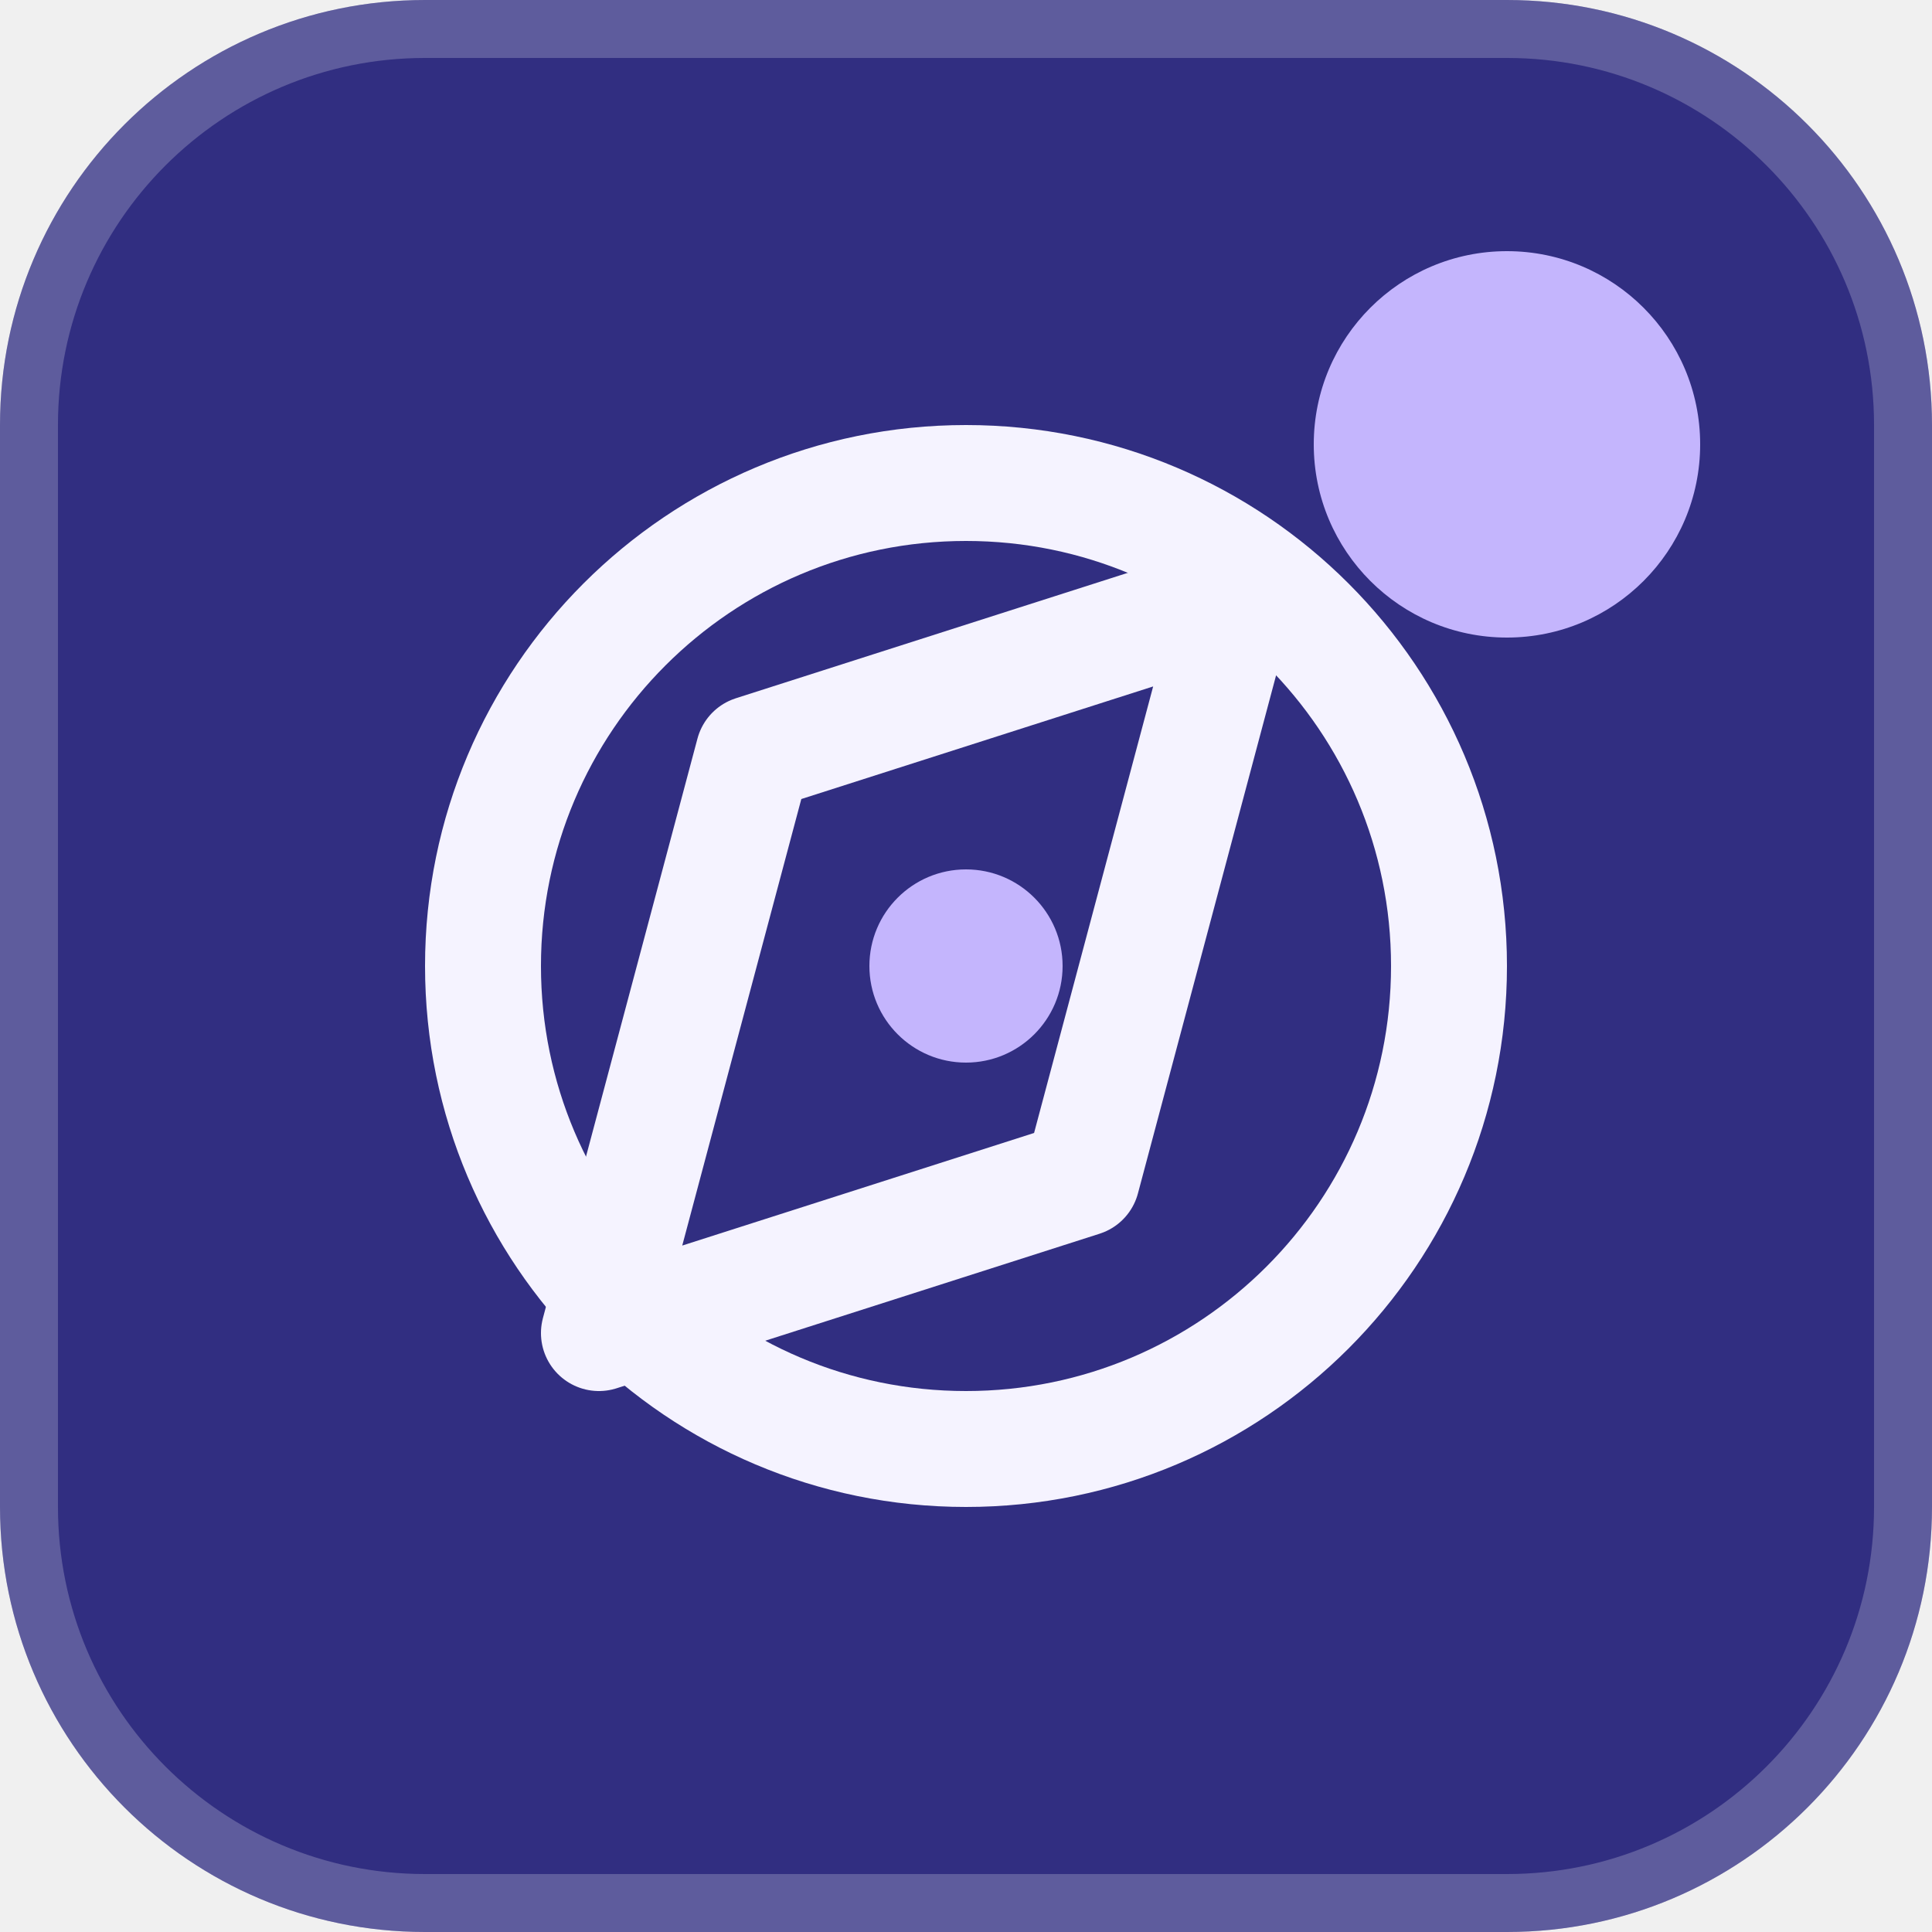
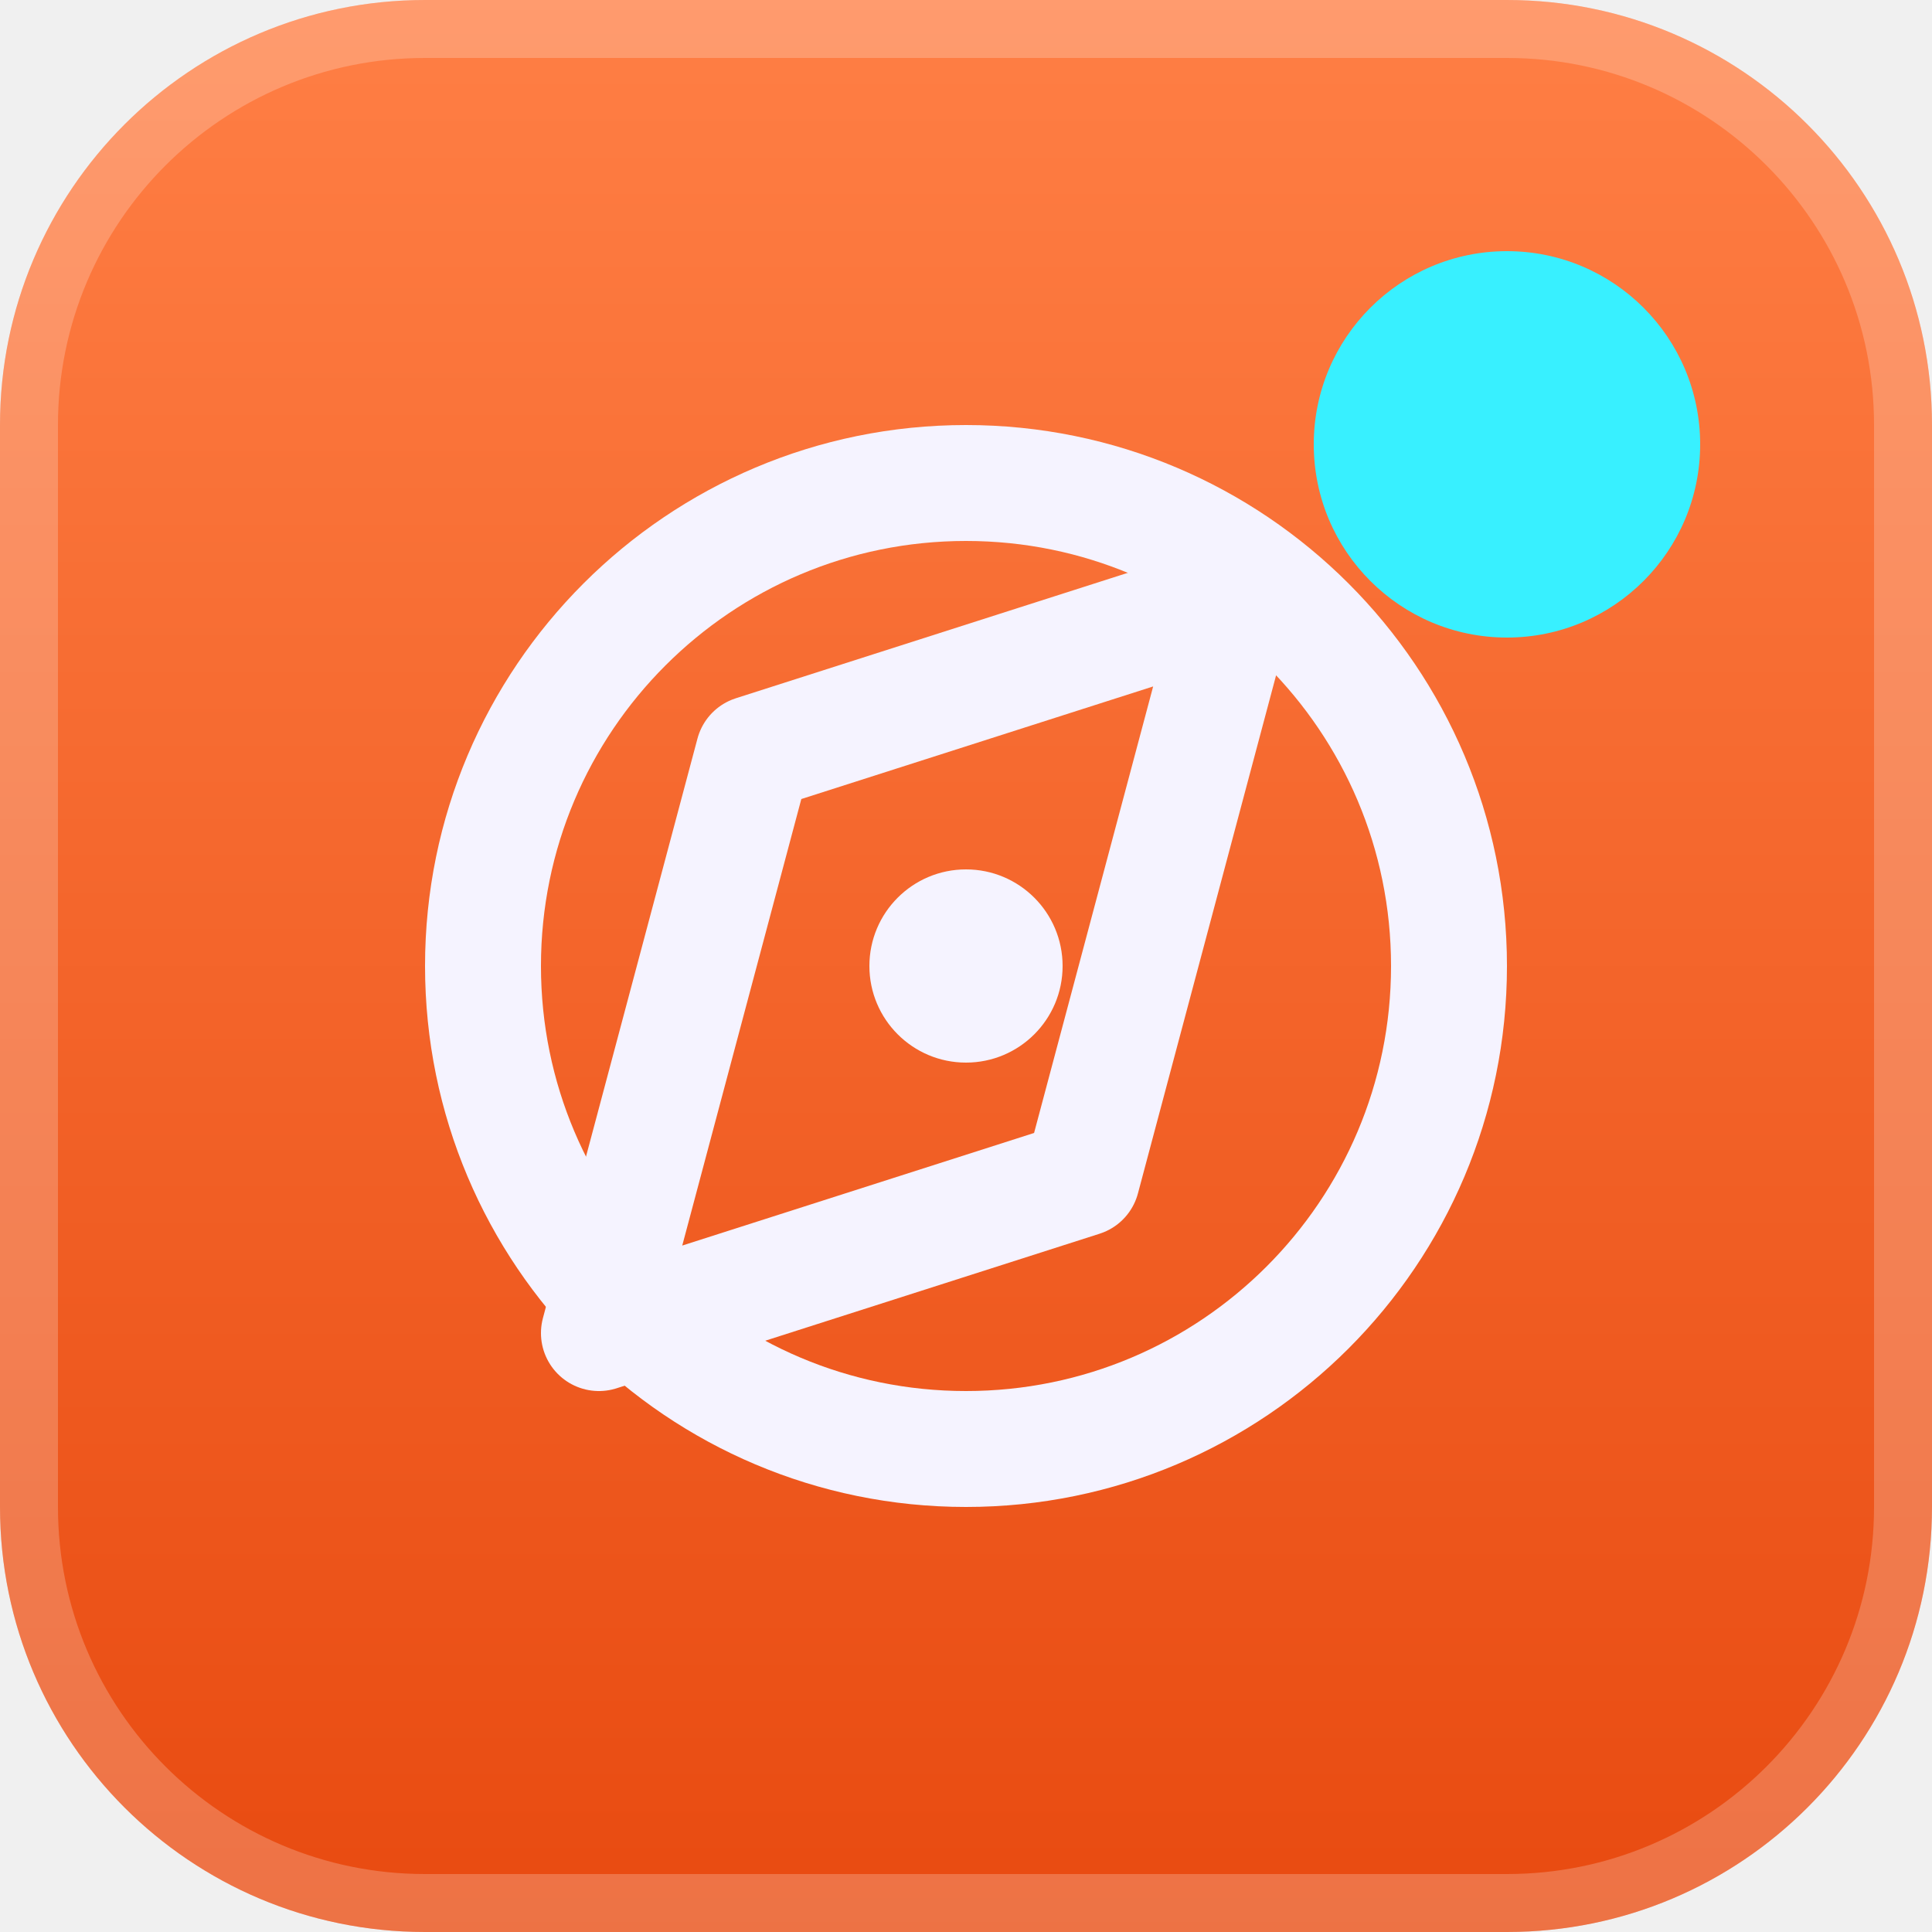
<svg xmlns="http://www.w3.org/2000/svg" viewBox="0 0 100 100">
-   <rect width="100" height="100" rx="22" fill="#312e81" />
-   <circle cx="78" cy="23" r="10" fill="#c4b5fd" />
+   <defs>
+     <linearGradient id="bg" x1="0" y1="0" x2="0" y2="1">
+       <stop offset="0" stop-color="#ff7f45" />
+       <stop offset="1" stop-color="#e84a10" />
+     </linearGradient>
+   </defs>
+   <rect width="100" height="100" rx="22" fill="url(#bg)" />
+   <circle cx="78" cy="23" r="10" fill="#38f0ff" />
  <circle cx="50" cy="50" r="25" fill="none" stroke="#f5f3ff" stroke-width="6" />
  <path d="M39 39 L64 31 L56 61 L31 69 Z" fill="none" stroke="#f5f3ff" stroke-width="6" stroke-linejoin="round" />
-   <circle cx="50" cy="50" r="5" fill="#c4b5fd" />
+   <circle cx="50" cy="50" r="5" fill="#f5f3ff" />
  <rect x="1.5" y="1.5" width="97" height="97" rx="20.5" fill="none" stroke="#ffffff" stroke-opacity=".22" stroke-width="3" />
</svg>
